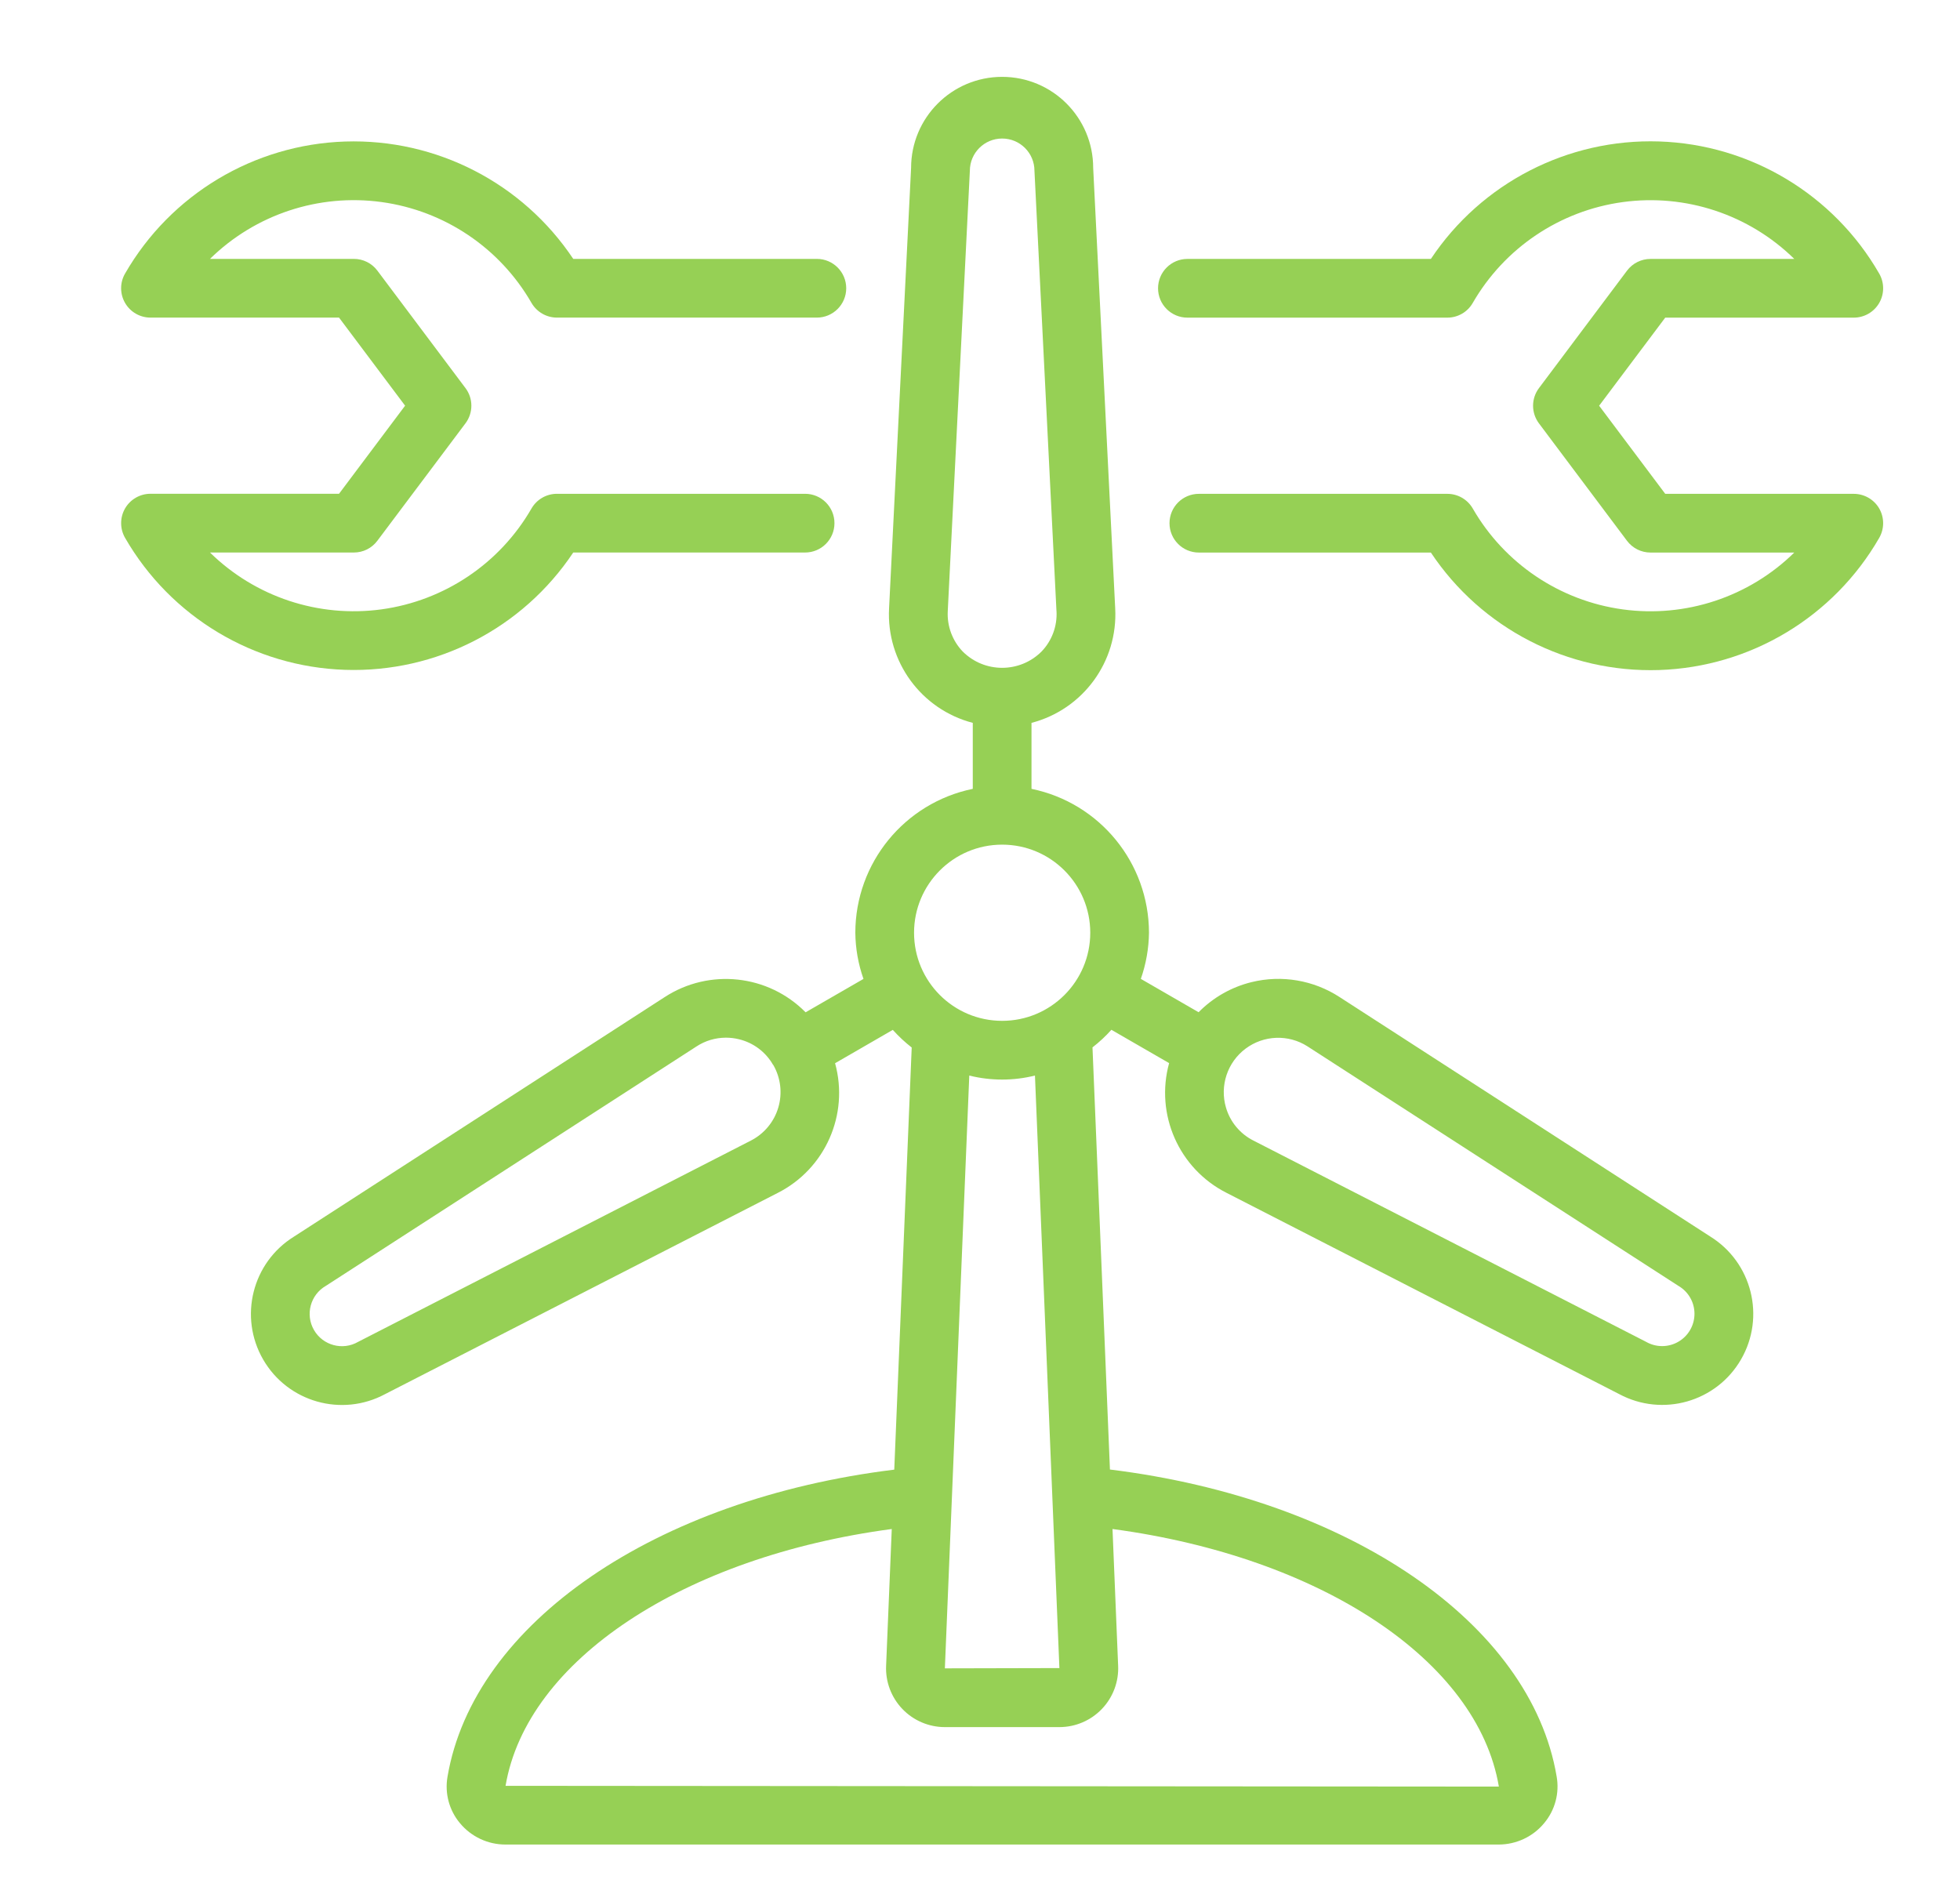
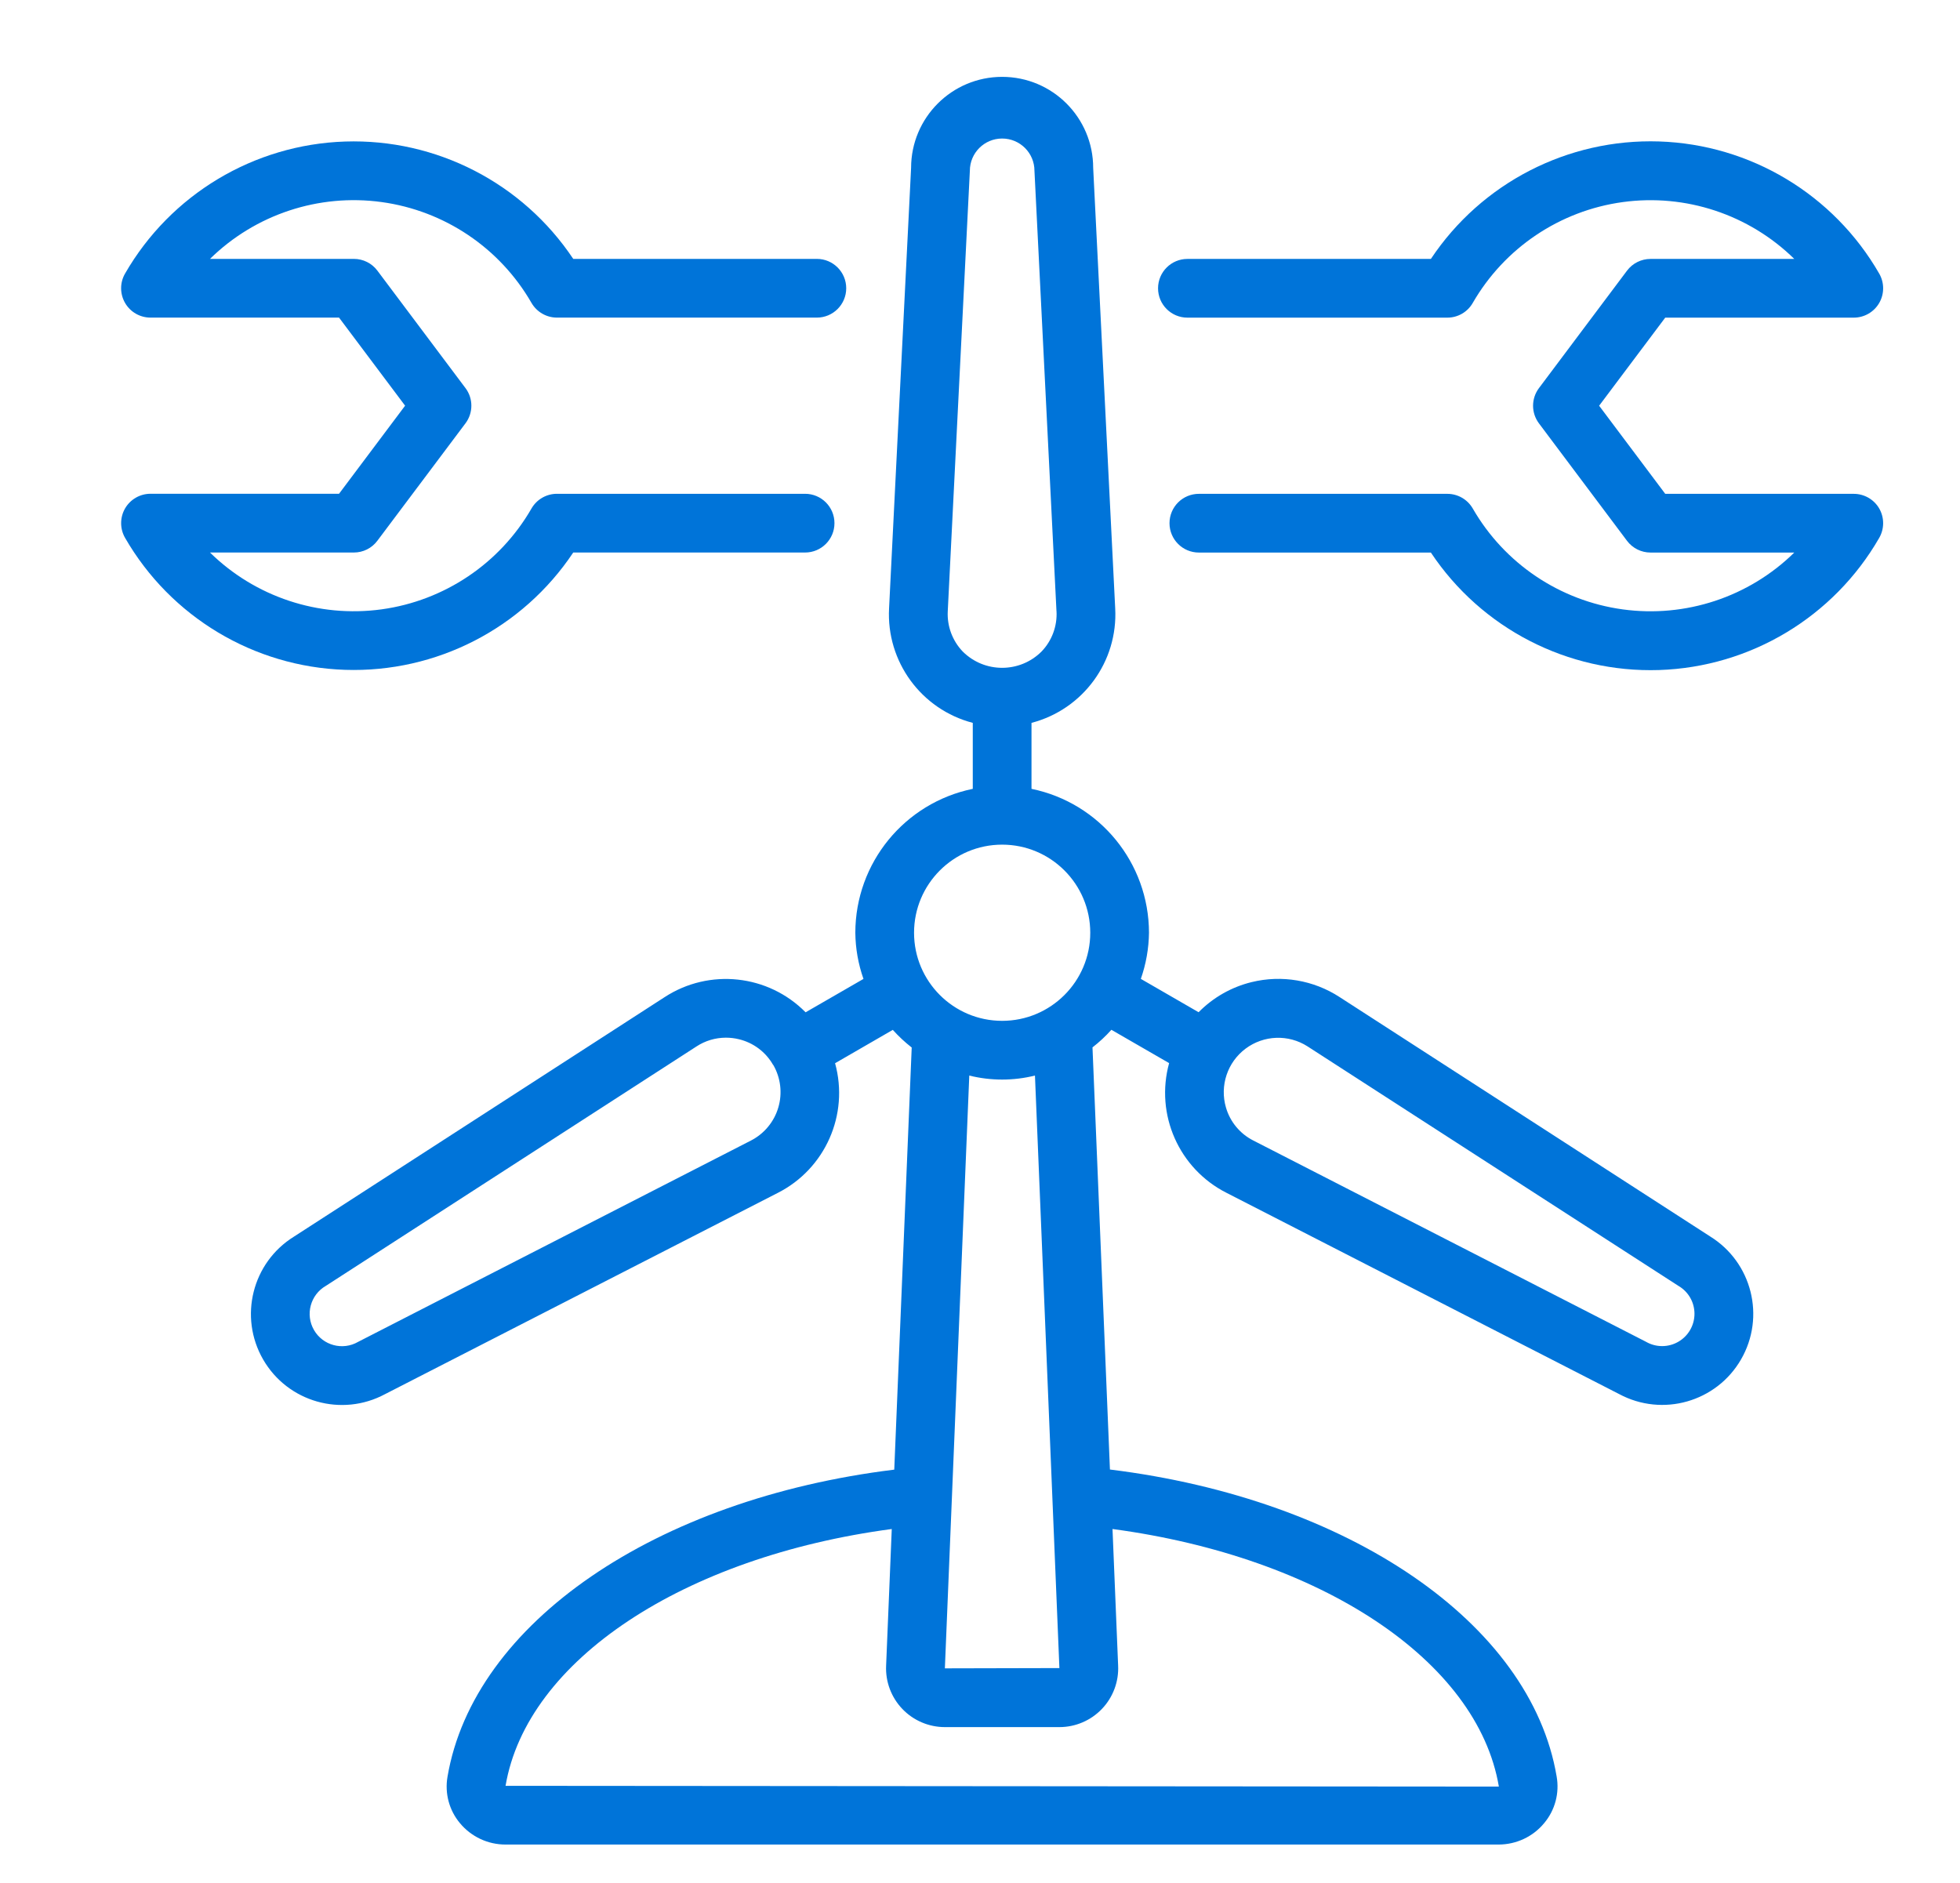
<svg xmlns="http://www.w3.org/2000/svg" width="51" height="49" viewBox="0 0 51 49" fill="none">
-   <path d="M32.568 25.557C33.351 25.365 34.18 25.506 34.856 25.946L44.499 32.176C45.587 32.85 45.943 34.267 45.303 35.375C44.663 36.484 43.258 36.883 42.13 36.277L31.913 31.04C30.677 30.413 30.053 29.002 30.421 27.665L28.919 26.798C28.769 26.965 28.605 27.118 28.427 27.256L28.881 38.241C35.087 39.005 39.83 42.232 40.504 46.226C40.582 46.66 40.463 47.106 40.179 47.444C39.888 47.796 39.455 47.999 38.997 48H13.155C12.697 48.001 12.263 47.798 11.97 47.446C11.688 47.111 11.569 46.668 11.644 46.237C12.322 42.235 17.059 39.005 23.269 38.244L23.723 27.259C23.546 27.121 23.381 26.967 23.231 26.8L21.729 27.668C22.098 29.004 21.474 30.416 20.237 31.043L10.02 36.279C8.892 36.885 7.487 36.486 6.847 35.378C6.207 34.269 6.563 32.853 7.651 32.179L17.294 25.948C18.455 25.192 19.989 25.357 20.962 26.343L22.468 25.474C22.332 25.087 22.26 24.682 22.256 24.272C22.258 22.457 23.534 20.894 25.312 20.528V18.811C23.97 18.461 23.06 17.215 23.134 15.831L23.707 4.369C23.707 3.061 24.768 2 26.076 2C27.385 2 28.445 3.061 28.445 4.369L29.018 15.831C29.093 17.215 28.182 18.461 26.84 18.811V20.528C28.618 20.893 29.895 22.457 29.897 24.272C29.892 24.681 29.82 25.087 29.685 25.473L31.188 26.341C31.566 25.957 32.044 25.685 32.568 25.557ZM20.116 27.711C19.924 27.374 19.6 27.132 19.223 27.043C19.113 27.016 18.999 27.003 18.886 27.003C18.614 27.004 18.349 27.083 18.122 27.232L8.478 33.462C8.076 33.694 7.938 34.209 8.17 34.611C8.402 35.013 8.916 35.151 9.318 34.919L19.54 29.68C19.885 29.503 20.143 29.192 20.252 28.82C20.362 28.448 20.314 28.047 20.12 27.711H20.116V27.711ZM13.155 46.472L39.001 46.492C38.446 43.206 34.362 40.515 28.948 39.789L29.094 43.339C29.115 43.757 28.963 44.166 28.674 44.469C28.385 44.773 27.984 44.944 27.566 44.944H24.585C24.168 44.944 23.768 44.773 23.48 44.472C23.191 44.17 23.038 43.763 23.057 43.346L23.204 39.789C17.792 40.512 13.707 43.202 13.155 46.472ZM24.586 43.415L27.566 43.408L26.93 27.989C26.369 28.128 25.782 28.128 25.221 27.989L24.586 43.415ZM27.49 15.907L26.917 4.445C26.917 3.981 26.541 3.605 26.076 3.605C25.612 3.605 25.236 3.981 25.236 4.445L24.661 15.907C24.641 16.295 24.782 16.674 25.05 16.954C25.617 17.52 26.535 17.52 27.102 16.954C27.371 16.674 27.512 16.295 27.491 15.907H27.49ZM26.076 21.98C24.81 21.98 23.784 23.007 23.784 24.273C23.784 25.538 24.81 26.565 26.076 26.565C27.342 26.565 28.369 25.538 28.369 24.273C28.369 23.007 27.342 21.98 26.076 21.98ZM31.9 28.821C32.008 29.193 32.266 29.505 32.613 29.68L42.83 34.917C43.09 35.067 43.411 35.067 43.671 34.916C43.931 34.766 44.091 34.488 44.091 34.188C44.091 33.887 43.931 33.61 43.67 33.46L34.023 27.23C33.526 26.911 32.883 26.935 32.41 27.289C31.937 27.643 31.734 28.254 31.9 28.821Z" fill="#96D055" />
-   <path d="M48.235 12.851C48.508 12.851 48.761 12.996 48.898 13.232C49.034 13.469 49.034 13.76 48.898 13.997C47.713 16.057 45.546 17.358 43.171 17.436C40.796 17.513 38.549 16.357 37.232 14.379H31.195C30.773 14.379 30.431 14.037 30.431 13.615C30.431 13.193 30.773 12.851 31.195 12.851H37.66C37.933 12.851 38.185 12.996 38.322 13.233C39.146 14.664 40.587 15.634 42.224 15.858C43.86 16.082 45.509 15.536 46.688 14.379H42.947C42.707 14.379 42.48 14.266 42.336 14.074L40.044 11.017C39.84 10.745 39.84 10.372 40.044 10.1L42.336 7.043C42.48 6.851 42.707 6.738 42.947 6.738H46.688C45.509 5.581 43.86 5.035 42.224 5.259C40.587 5.483 39.146 6.453 38.321 7.884C38.185 8.121 37.933 8.266 37.66 8.266H30.897C30.475 8.266 30.133 7.924 30.133 7.502C30.133 7.08 30.475 6.738 30.897 6.738H37.232C38.549 4.76 40.796 3.604 43.171 3.681C45.546 3.759 47.713 5.06 48.898 7.12C49.034 7.356 49.034 7.648 48.898 7.884C48.761 8.121 48.508 8.266 48.235 8.266H43.33L41.61 10.558L43.33 12.851L48.235 12.851Z" fill="#96D055" />
-   <path d="M3.917 8.265C3.643 8.265 3.391 8.12 3.254 7.883C3.118 7.647 3.117 7.355 3.254 7.119C4.439 5.061 6.605 3.761 8.979 3.683C11.353 3.606 13.598 4.761 14.916 6.737H21.255C21.677 6.737 22.019 7.079 22.019 7.501C22.019 7.923 21.676 8.265 21.255 8.265H14.492C14.219 8.265 13.967 8.119 13.83 7.883C13.006 6.451 11.565 5.482 9.928 5.258C8.292 5.034 6.643 5.58 5.464 6.737H9.208C9.449 6.737 9.675 6.85 9.819 7.042L12.112 10.099C12.316 10.37 12.316 10.744 12.112 11.016L9.819 14.072C9.675 14.265 9.449 14.378 9.208 14.378H5.464C6.643 15.535 8.291 16.081 9.928 15.857C11.565 15.632 13.006 14.663 13.83 13.232C13.967 12.995 14.219 12.85 14.492 12.85H20.949C21.371 12.85 21.713 13.192 21.713 13.614C21.713 14.036 21.371 14.378 20.949 14.378H14.916C13.599 16.354 11.353 17.509 8.979 17.431C6.605 17.353 4.44 16.054 3.254 13.996C3.118 13.759 3.118 13.468 3.254 13.231C3.391 12.995 3.643 12.849 3.917 12.849H8.822L10.541 10.557L8.822 8.265H3.917V8.265Z" fill="#96D055" />
+   <path d="M32.568 25.557C33.351 25.365 34.18 25.506 34.856 25.946L44.499 32.176C45.587 32.85 45.943 34.267 45.303 35.375C44.663 36.484 43.258 36.883 42.13 36.277L31.913 31.04C30.677 30.413 30.053 29.002 30.421 27.665L28.919 26.798C28.769 26.965 28.605 27.118 28.427 27.256L28.881 38.241C35.087 39.005 39.83 42.232 40.504 46.226C40.582 46.66 40.463 47.106 40.179 47.444C39.888 47.796 39.455 47.999 38.997 48H13.155C12.697 48.001 12.263 47.798 11.97 47.446C11.688 47.111 11.569 46.668 11.644 46.237C12.322 42.235 17.059 39.005 23.269 38.244L23.723 27.259C23.546 27.121 23.381 26.967 23.231 26.8L21.729 27.668C22.098 29.004 21.474 30.416 20.237 31.043L10.02 36.279C8.892 36.885 7.487 36.486 6.847 35.378C6.207 34.269 6.563 32.853 7.651 32.179L17.294 25.948C18.455 25.192 19.989 25.357 20.962 26.343L22.468 25.474C22.332 25.087 22.26 24.682 22.256 24.272C22.258 22.457 23.534 20.894 25.312 20.528V18.811C23.97 18.461 23.06 17.215 23.134 15.831L23.707 4.369C23.707 3.061 24.768 2 26.076 2C27.385 2 28.445 3.061 28.445 4.369L29.018 15.831C29.093 17.215 28.182 18.461 26.84 18.811V20.528C28.618 20.893 29.895 22.457 29.897 24.272C29.892 24.681 29.82 25.087 29.685 25.473L31.188 26.341C31.566 25.957 32.044 25.685 32.568 25.557ZM20.116 27.711C19.924 27.374 19.6 27.132 19.223 27.043C19.113 27.016 18.999 27.003 18.886 27.003C18.614 27.004 18.349 27.083 18.122 27.232L8.478 33.462C8.076 33.694 7.938 34.209 8.17 34.611C8.402 35.013 8.916 35.151 9.318 34.919L19.54 29.68C19.885 29.503 20.143 29.192 20.252 28.82C20.362 28.448 20.314 28.047 20.12 27.711H20.116V27.711ZM13.155 46.472L39.001 46.492C38.446 43.206 34.362 40.515 28.948 39.789L29.094 43.339C29.115 43.757 28.963 44.166 28.674 44.469C28.385 44.773 27.984 44.944 27.566 44.944H24.585C24.168 44.944 23.768 44.773 23.48 44.472C23.191 44.17 23.038 43.763 23.057 43.346L23.204 39.789C17.792 40.512 13.707 43.202 13.155 46.472ZM24.586 43.415L27.566 43.408L26.93 27.989C26.369 28.128 25.782 28.128 25.221 27.989L24.586 43.415ZM27.49 15.907L26.917 4.445C26.917 3.981 26.541 3.605 26.076 3.605C25.612 3.605 25.236 3.981 25.236 4.445L24.661 15.907C24.641 16.295 24.782 16.674 25.05 16.954C25.617 17.52 26.535 17.52 27.102 16.954C27.371 16.674 27.512 16.295 27.491 15.907H27.49ZM26.076 21.98C24.81 21.98 23.784 23.007 23.784 24.273C23.784 25.538 24.81 26.565 26.076 26.565C27.342 26.565 28.369 25.538 28.369 24.273C28.369 23.007 27.342 21.98 26.076 21.98ZM31.9 28.821C32.008 29.193 32.266 29.505 32.613 29.68L42.83 34.917C43.09 35.067 43.411 35.067 43.671 34.916C43.931 34.766 44.091 34.488 44.091 34.188C44.091 33.887 43.931 33.61 43.67 33.46L34.023 27.23C33.526 26.911 32.883 26.935 32.41 27.289C31.937 27.643 31.734 28.254 31.9 28.821Z" fill="#0074D9" />
+   <path d="M48.235 12.851C48.508 12.851 48.761 12.996 48.898 13.232C49.034 13.469 49.034 13.76 48.898 13.997C47.713 16.057 45.546 17.358 43.171 17.436C40.796 17.513 38.549 16.357 37.232 14.379H31.195C30.773 14.379 30.431 14.037 30.431 13.615C30.431 13.193 30.773 12.851 31.195 12.851H37.66C37.933 12.851 38.185 12.996 38.322 13.233C39.146 14.664 40.587 15.634 42.224 15.858C43.86 16.082 45.509 15.536 46.688 14.379H42.947C42.707 14.379 42.48 14.266 42.336 14.074L40.044 11.017C39.84 10.745 39.84 10.372 40.044 10.1L42.336 7.043C42.48 6.851 42.707 6.738 42.947 6.738H46.688C45.509 5.581 43.86 5.035 42.224 5.259C40.587 5.483 39.146 6.453 38.321 7.884C38.185 8.121 37.933 8.266 37.66 8.266H30.897C30.475 8.266 30.133 7.924 30.133 7.502C30.133 7.08 30.475 6.738 30.897 6.738H37.232C38.549 4.76 40.796 3.604 43.171 3.681C45.546 3.759 47.713 5.06 48.898 7.12C49.034 7.356 49.034 7.648 48.898 7.884C48.761 8.121 48.508 8.266 48.235 8.266H43.33L41.61 10.558L43.33 12.851L48.235 12.851Z" fill="#0074D9" />
+   <path d="M3.917 8.265C3.643 8.265 3.391 8.12 3.254 7.883C3.118 7.647 3.117 7.355 3.254 7.119C4.439 5.061 6.605 3.761 8.979 3.683C11.353 3.606 13.598 4.761 14.916 6.737H21.255C21.677 6.737 22.019 7.079 22.019 7.501C22.019 7.923 21.676 8.265 21.255 8.265H14.492C14.219 8.265 13.967 8.119 13.83 7.883C13.006 6.451 11.565 5.482 9.928 5.258C8.292 5.034 6.643 5.58 5.464 6.737H9.208C9.449 6.737 9.675 6.85 9.819 7.042L12.112 10.099C12.316 10.37 12.316 10.744 12.112 11.016L9.819 14.072C9.675 14.265 9.449 14.378 9.208 14.378H5.464C6.643 15.535 8.291 16.081 9.928 15.857C11.565 15.632 13.006 14.663 13.83 13.232C13.967 12.995 14.219 12.85 14.492 12.85H20.949C21.371 12.85 21.713 13.192 21.713 13.614C21.713 14.036 21.371 14.378 20.949 14.378H14.916C13.599 16.354 11.353 17.509 8.979 17.431C6.605 17.353 4.44 16.054 3.254 13.996C3.118 13.759 3.118 13.468 3.254 13.231C3.391 12.995 3.643 12.849 3.917 12.849H8.822L10.541 10.557L8.822 8.265H3.917V8.265Z" fill="#0074D9" />
</svg>
